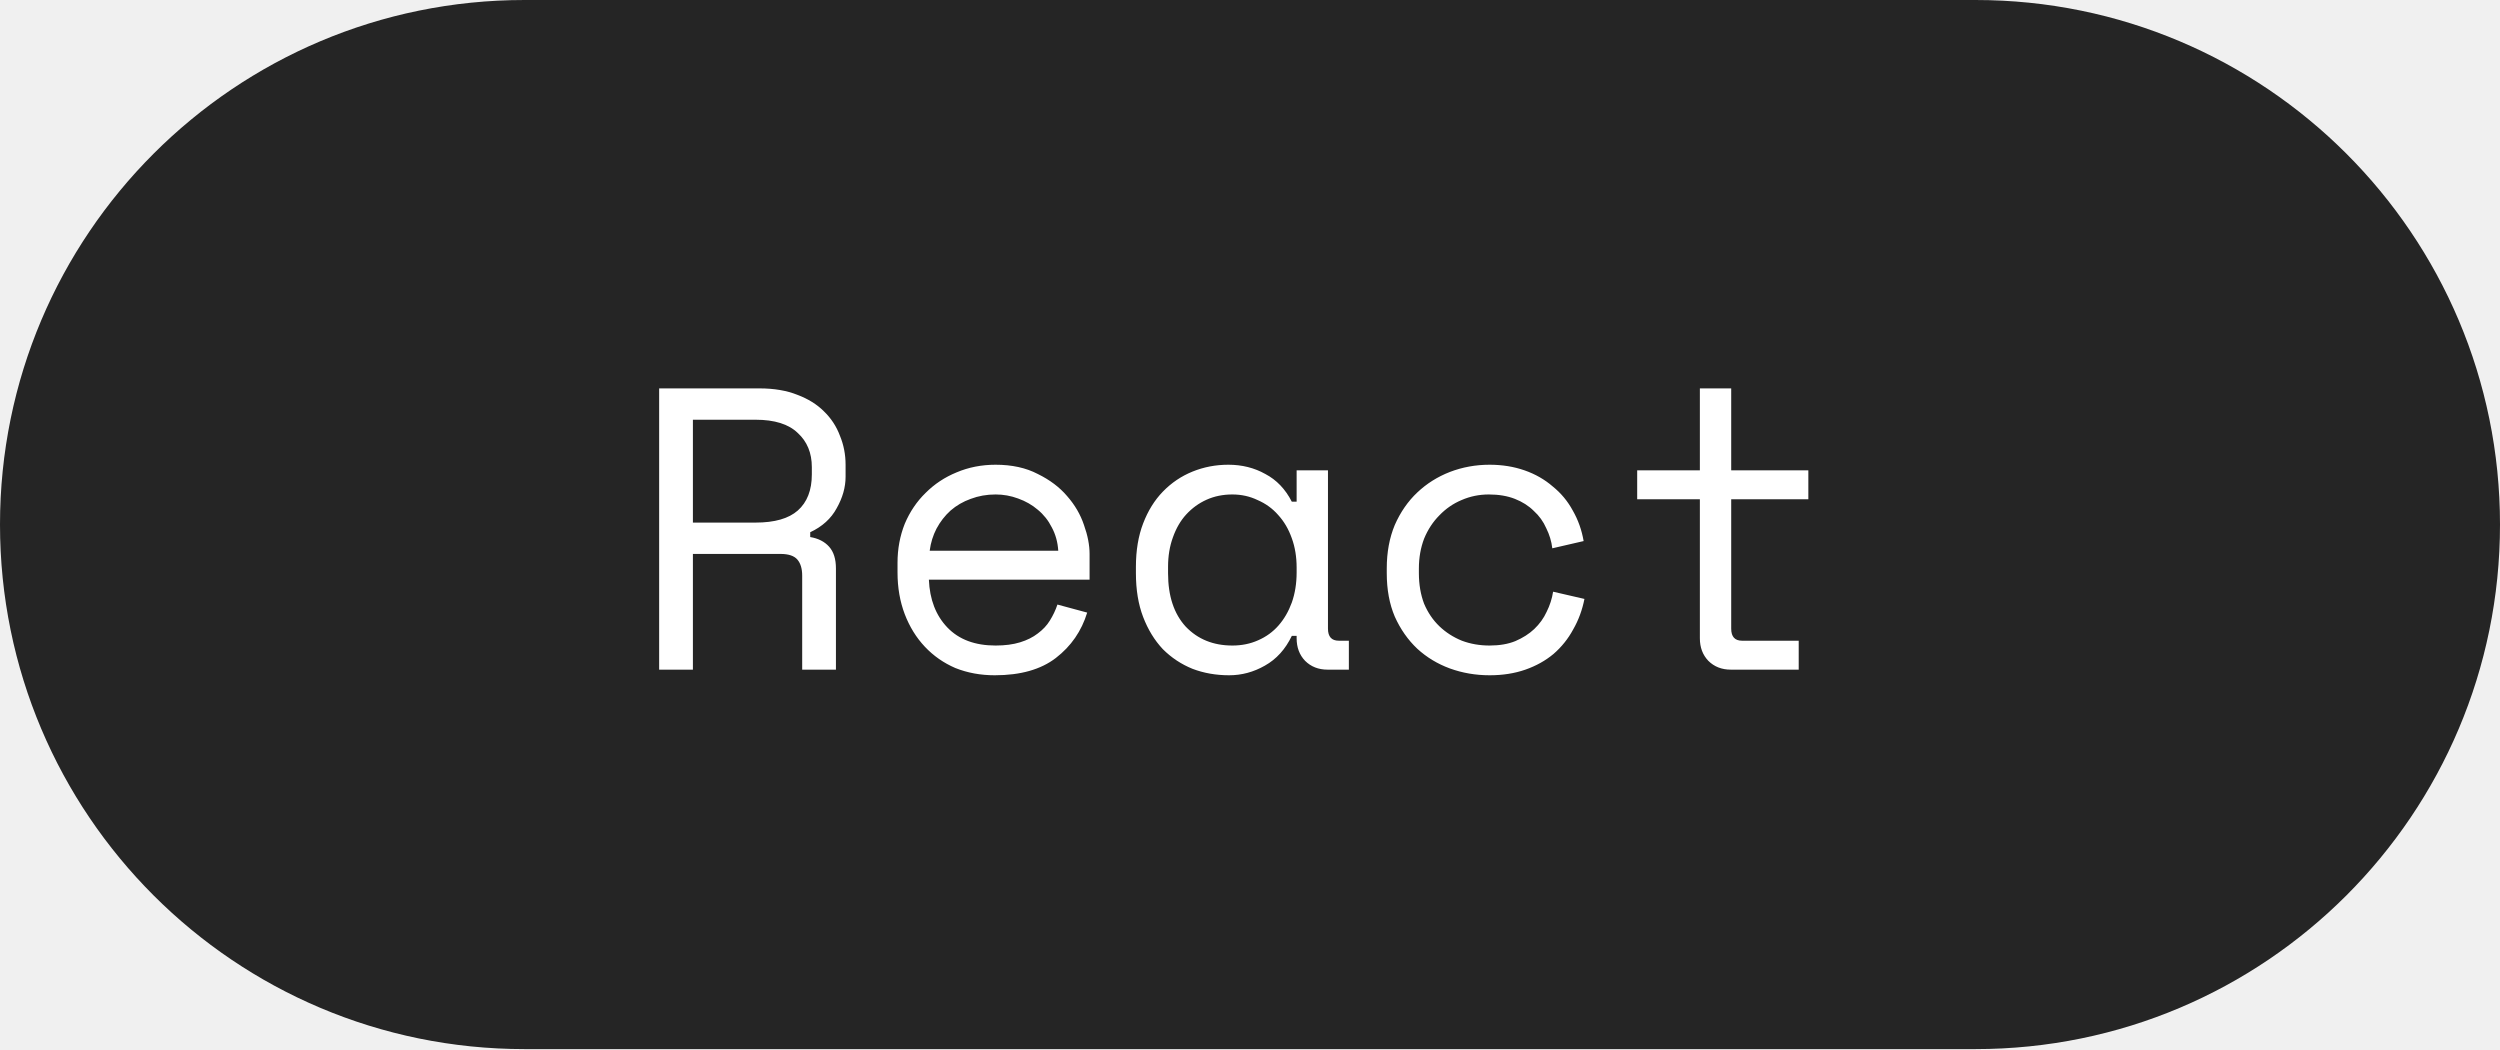
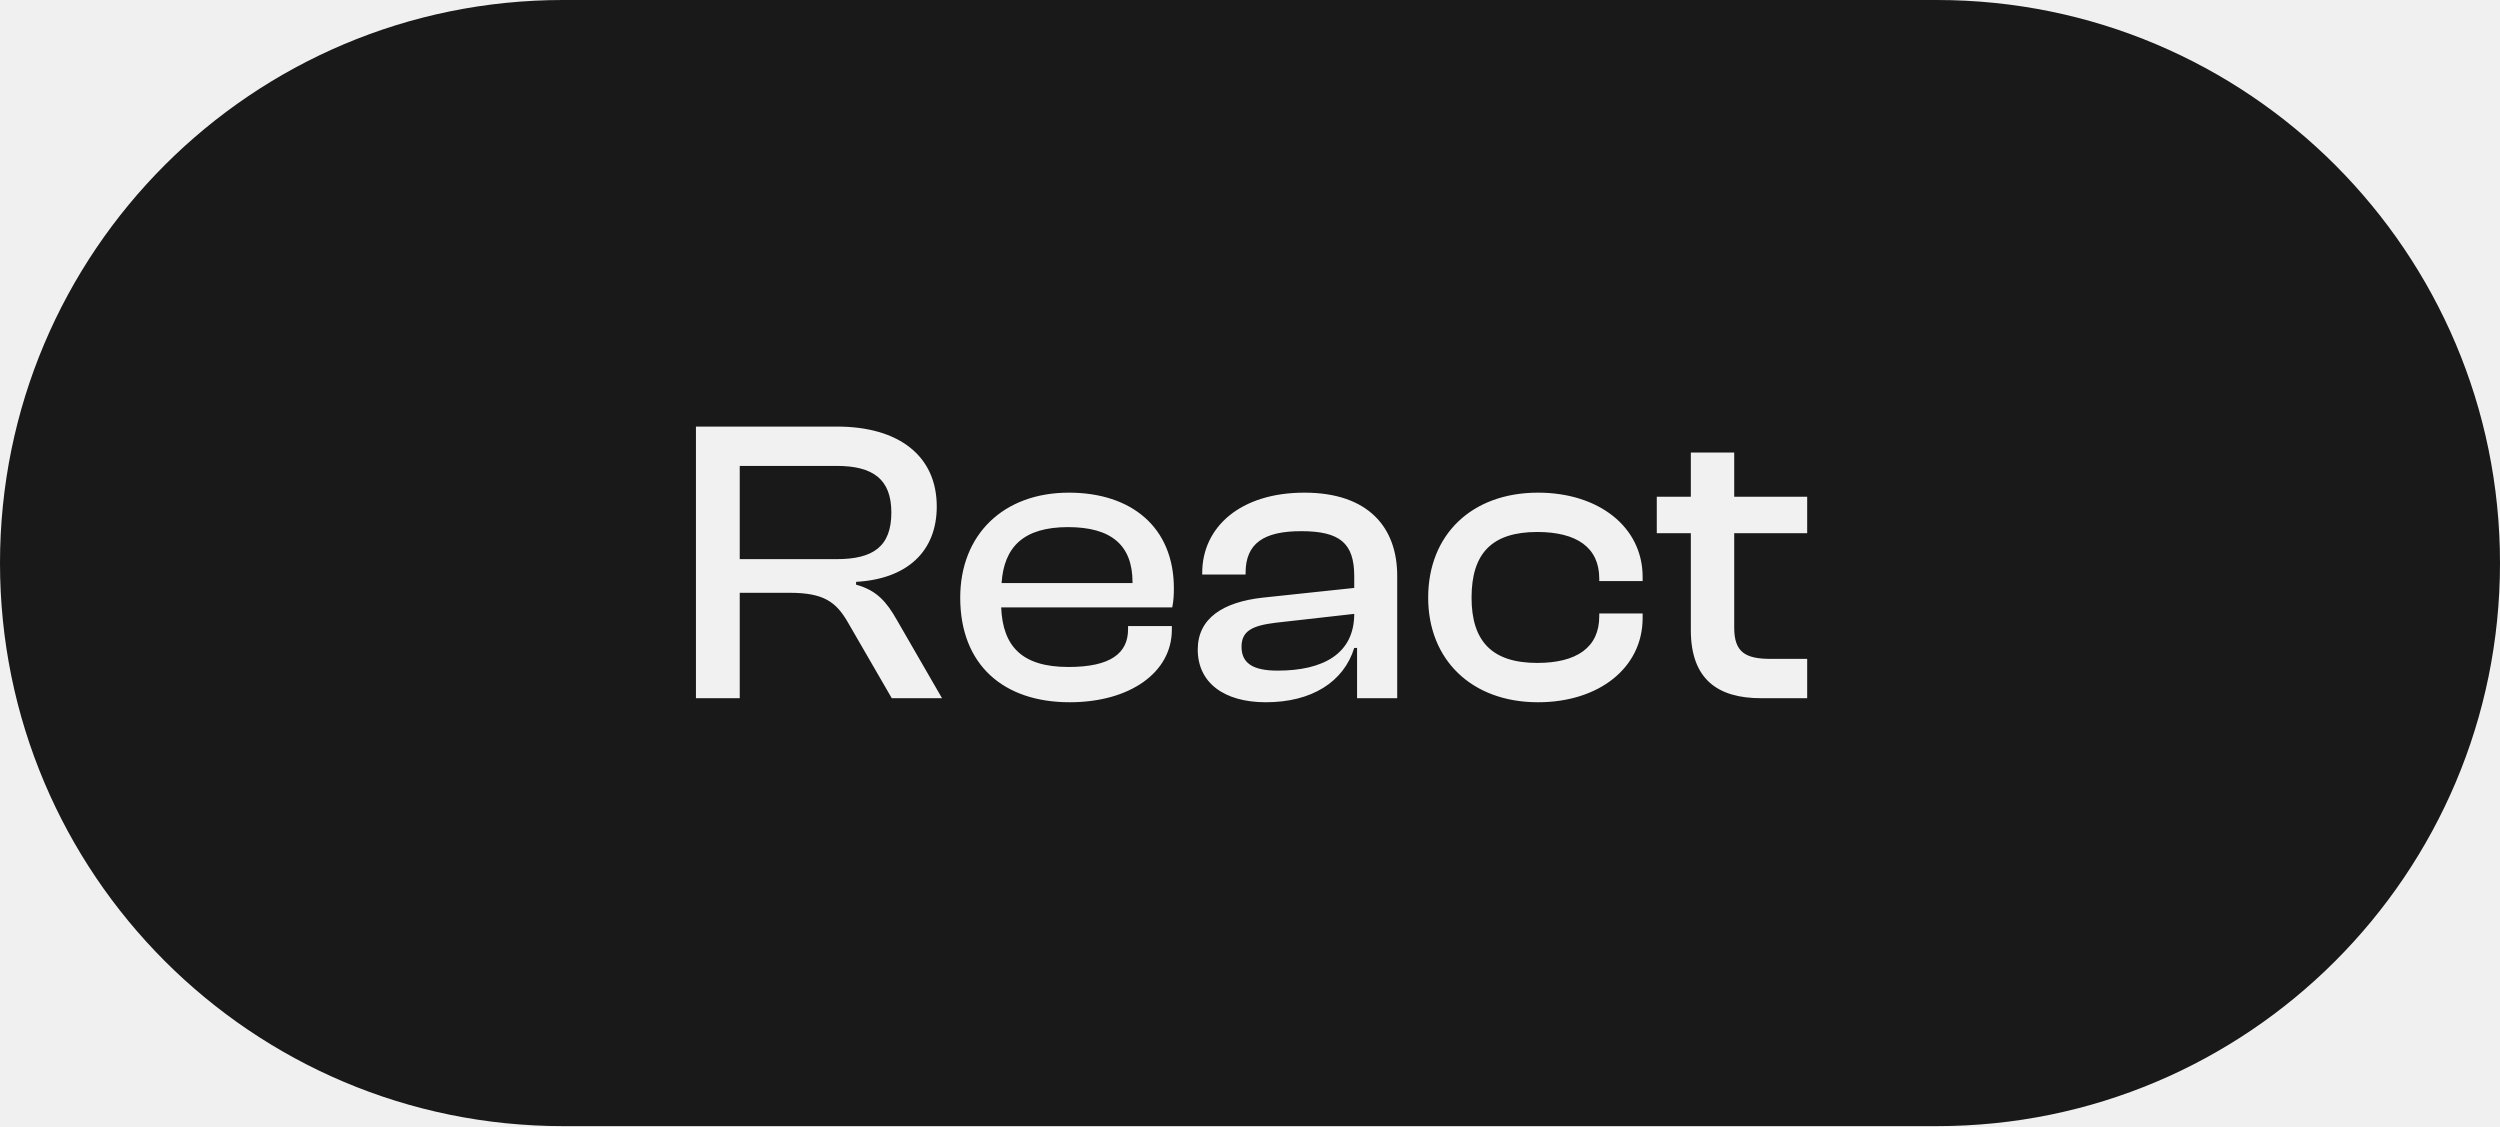
- <svg xmlns="http://www.w3.org/2000/svg" width="112" height="47" viewBox="0 0 112 47" fill="none">
-   <rect width="112" height="47" rx="23.5" fill="#252525" />
-   <path d="M37.45 30H35.938V25.788C35.938 25.476 35.866 25.236 35.722 25.068C35.578 24.9 35.326 24.816 34.966 24.816H31.042V30H29.53V17.4H34.03C34.678 17.4 35.242 17.496 35.722 17.688C36.202 17.868 36.598 18.114 36.91 18.426C37.234 18.738 37.474 19.104 37.63 19.524C37.798 19.932 37.882 20.364 37.882 20.82V21.36C37.882 21.828 37.75 22.296 37.486 22.764C37.234 23.232 36.838 23.592 36.298 23.844V24.06C36.658 24.12 36.94 24.264 37.144 24.492C37.348 24.72 37.45 25.044 37.45 25.464V30ZM31.042 23.412H33.85C34.702 23.412 35.332 23.232 35.74 22.872C36.16 22.5 36.37 21.96 36.37 21.252V20.928C36.37 20.292 36.16 19.782 35.74 19.398C35.332 19.002 34.702 18.804 33.85 18.804H31.042V23.412ZM41.614 25.968C41.65 26.856 41.925 27.57 42.441 28.11C42.958 28.65 43.678 28.92 44.602 28.92C45.022 28.92 45.388 28.872 45.7 28.776C46.011 28.68 46.276 28.548 46.492 28.38C46.719 28.212 46.9 28.02 47.032 27.804C47.175 27.576 47.289 27.336 47.373 27.084L48.706 27.444C48.453 28.272 47.986 28.95 47.301 29.478C46.63 29.994 45.718 30.252 44.566 30.252C43.929 30.252 43.342 30.144 42.801 29.928C42.273 29.7 41.818 29.382 41.434 28.974C41.05 28.566 40.749 28.08 40.533 27.516C40.318 26.952 40.209 26.328 40.209 25.644V25.212C40.209 24.588 40.318 24.006 40.533 23.466C40.761 22.926 41.074 22.464 41.469 22.08C41.865 21.684 42.328 21.378 42.855 21.162C43.395 20.934 43.977 20.82 44.602 20.82C45.334 20.82 45.964 20.958 46.492 21.234C47.032 21.498 47.469 21.828 47.806 22.224C48.154 22.62 48.406 23.052 48.562 23.52C48.73 23.988 48.813 24.42 48.813 24.816V25.968H41.614ZM44.602 22.152C44.206 22.152 43.834 22.218 43.486 22.35C43.15 22.47 42.849 22.644 42.586 22.872C42.334 23.1 42.123 23.37 41.956 23.682C41.8 23.982 41.697 24.312 41.65 24.672H47.41C47.386 24.288 47.289 23.94 47.121 23.628C46.965 23.316 46.755 23.052 46.492 22.836C46.239 22.62 45.946 22.452 45.609 22.332C45.285 22.212 44.95 22.152 44.602 22.152ZM58.089 28.488H57.873C57.585 29.088 57.183 29.532 56.667 29.82C56.163 30.108 55.629 30.252 55.065 30.252C54.477 30.252 53.931 30.156 53.427 29.964C52.923 29.76 52.479 29.466 52.095 29.082C51.723 28.686 51.429 28.206 51.213 27.642C50.997 27.078 50.889 26.424 50.889 25.68V25.392C50.889 24.66 50.997 24.012 51.213 23.448C51.429 22.884 51.723 22.41 52.095 22.026C52.479 21.63 52.923 21.33 53.427 21.126C53.931 20.922 54.465 20.82 55.029 20.82C55.641 20.82 56.193 20.958 56.685 21.234C57.189 21.498 57.585 21.912 57.873 22.476H58.089V21.072H59.493V28.164C59.493 28.524 59.655 28.704 59.979 28.704H60.429V30H59.475C59.067 30 58.731 29.868 58.467 29.604C58.215 29.34 58.089 29.004 58.089 28.596V28.488ZM55.209 28.92C55.629 28.92 56.013 28.842 56.361 28.686C56.721 28.53 57.027 28.308 57.279 28.02C57.531 27.732 57.729 27.39 57.873 26.994C58.017 26.586 58.089 26.136 58.089 25.644V25.428C58.089 24.948 58.017 24.51 57.873 24.114C57.729 23.706 57.525 23.358 57.261 23.07C57.009 22.782 56.703 22.56 56.343 22.404C55.995 22.236 55.617 22.152 55.209 22.152C54.789 22.152 54.405 22.23 54.057 22.386C53.709 22.542 53.403 22.764 53.139 23.052C52.887 23.328 52.689 23.67 52.545 24.078C52.401 24.474 52.329 24.912 52.329 25.392V25.68C52.329 26.7 52.593 27.498 53.121 28.074C53.661 28.638 54.357 28.92 55.209 28.92ZM70.983 26.832C70.886 27.324 70.719 27.78 70.478 28.2C70.251 28.62 69.957 28.986 69.597 29.298C69.237 29.598 68.817 29.832 68.337 30C67.856 30.168 67.323 30.252 66.734 30.252C66.111 30.252 65.516 30.15 64.953 29.946C64.4 29.742 63.914 29.448 63.495 29.064C63.075 28.668 62.739 28.188 62.486 27.624C62.246 27.06 62.127 26.412 62.127 25.68V25.464C62.127 24.744 62.246 24.096 62.486 23.52C62.739 22.944 63.075 22.458 63.495 22.062C63.914 21.666 64.4 21.36 64.953 21.144C65.516 20.928 66.111 20.82 66.734 20.82C67.299 20.82 67.82 20.904 68.3 21.072C68.781 21.24 69.201 21.48 69.561 21.792C69.933 22.092 70.233 22.452 70.46 22.872C70.701 23.292 70.862 23.748 70.947 24.24L69.543 24.564C69.507 24.252 69.416 23.952 69.272 23.664C69.141 23.364 68.954 23.106 68.715 22.89C68.487 22.662 68.204 22.482 67.868 22.35C67.532 22.218 67.142 22.152 66.698 22.152C66.266 22.152 65.859 22.236 65.475 22.404C65.103 22.56 64.772 22.788 64.484 23.088C64.197 23.376 63.968 23.724 63.8 24.132C63.645 24.54 63.566 24.984 63.566 25.464V25.68C63.566 26.184 63.645 26.64 63.8 27.048C63.968 27.444 64.197 27.78 64.484 28.056C64.772 28.332 65.109 28.548 65.493 28.704C65.876 28.848 66.29 28.92 66.734 28.92C67.178 28.92 67.562 28.854 67.886 28.722C68.222 28.578 68.504 28.398 68.733 28.182C68.972 27.954 69.159 27.696 69.29 27.408C69.434 27.12 69.531 26.82 69.579 26.508L70.983 26.832ZM73.346 21.072H76.154V17.4H77.558V21.072H81.014V22.368H77.558V28.164C77.558 28.524 77.72 28.704 78.044 28.704H80.582V30H77.54C77.132 30 76.796 29.868 76.532 29.604C76.28 29.34 76.154 29.004 76.154 28.596V22.368H73.346V21.072Z" fill="white" />
+ <svg xmlns="http://www.w3.org/2000/svg" width="111" height="50" viewBox="0 0 111 50" fill="none">
+   <rect width="111" height="50" rx="25" fill="#191919" />
+   <path d="M32.844 31H30.9V18.94H37.164C39.9 18.94 41.592 20.236 41.592 22.486C41.592 24.484 40.278 25.708 38.01 25.834V25.96C38.946 26.212 39.378 26.752 39.81 27.508L41.826 31H39.594L37.668 27.67C37.128 26.716 36.57 26.32 35.058 26.32H32.844V31ZM32.844 20.686V24.826H37.146C38.766 24.826 39.576 24.268 39.576 22.756C39.576 21.28 38.766 20.686 37.146 20.686H32.844ZM47.494 31.18C44.56 31.18 42.634 29.524 42.634 26.536C42.634 23.746 44.542 21.874 47.458 21.874C50.23 21.874 52.12 23.404 52.12 26.122C52.12 26.446 52.102 26.698 52.048 26.968H44.452C44.524 28.696 45.37 29.614 47.44 29.614C49.312 29.614 50.086 29.002 50.086 27.94V27.796H52.03V27.958C52.03 29.866 50.158 31.18 47.494 31.18ZM47.422 23.404C45.442 23.404 44.578 24.286 44.47 25.888H50.284V25.852C50.284 24.196 49.33 23.404 47.422 23.404ZM56.204 31.18C54.35 31.18 53.18 30.316 53.18 28.84C53.18 27.454 54.296 26.734 56.06 26.536L60.128 26.104V25.582C60.128 24.106 59.48 23.584 57.77 23.584C56.114 23.584 55.304 24.124 55.304 25.438V25.51H53.378V25.438C53.378 23.404 55.07 21.874 57.914 21.874C60.758 21.874 62.036 23.422 62.036 25.564V31H60.254V28.768H60.128C59.66 30.28 58.238 31.18 56.204 31.18ZM55.124 28.714C55.124 29.434 55.61 29.776 56.726 29.776C58.76 29.776 60.128 29.02 60.128 27.256L56.618 27.652C55.61 27.778 55.124 28.012 55.124 28.714ZM68.289 31.18C65.337 31.18 63.411 29.29 63.411 26.536C63.411 23.746 65.337 21.874 68.289 21.874C70.971 21.874 72.933 23.386 72.933 25.618V25.798H71.007V25.69C71.007 24.304 69.999 23.62 68.253 23.62C66.237 23.62 65.337 24.574 65.337 26.536C65.337 28.462 66.237 29.434 68.253 29.434C69.999 29.434 71.007 28.75 71.007 27.364V27.238H72.933V27.436C72.933 29.668 70.971 31.18 68.289 31.18ZM80.239 31H78.187C76.261 31 75.073 30.154 75.073 27.976V23.674H73.561V22.054H75.073V20.092H76.999V22.054H80.239V23.674H76.999V27.868C76.999 28.966 77.503 29.254 78.619 29.254H80.239V31Z" fill="#F1F1F1" />
</svg>
